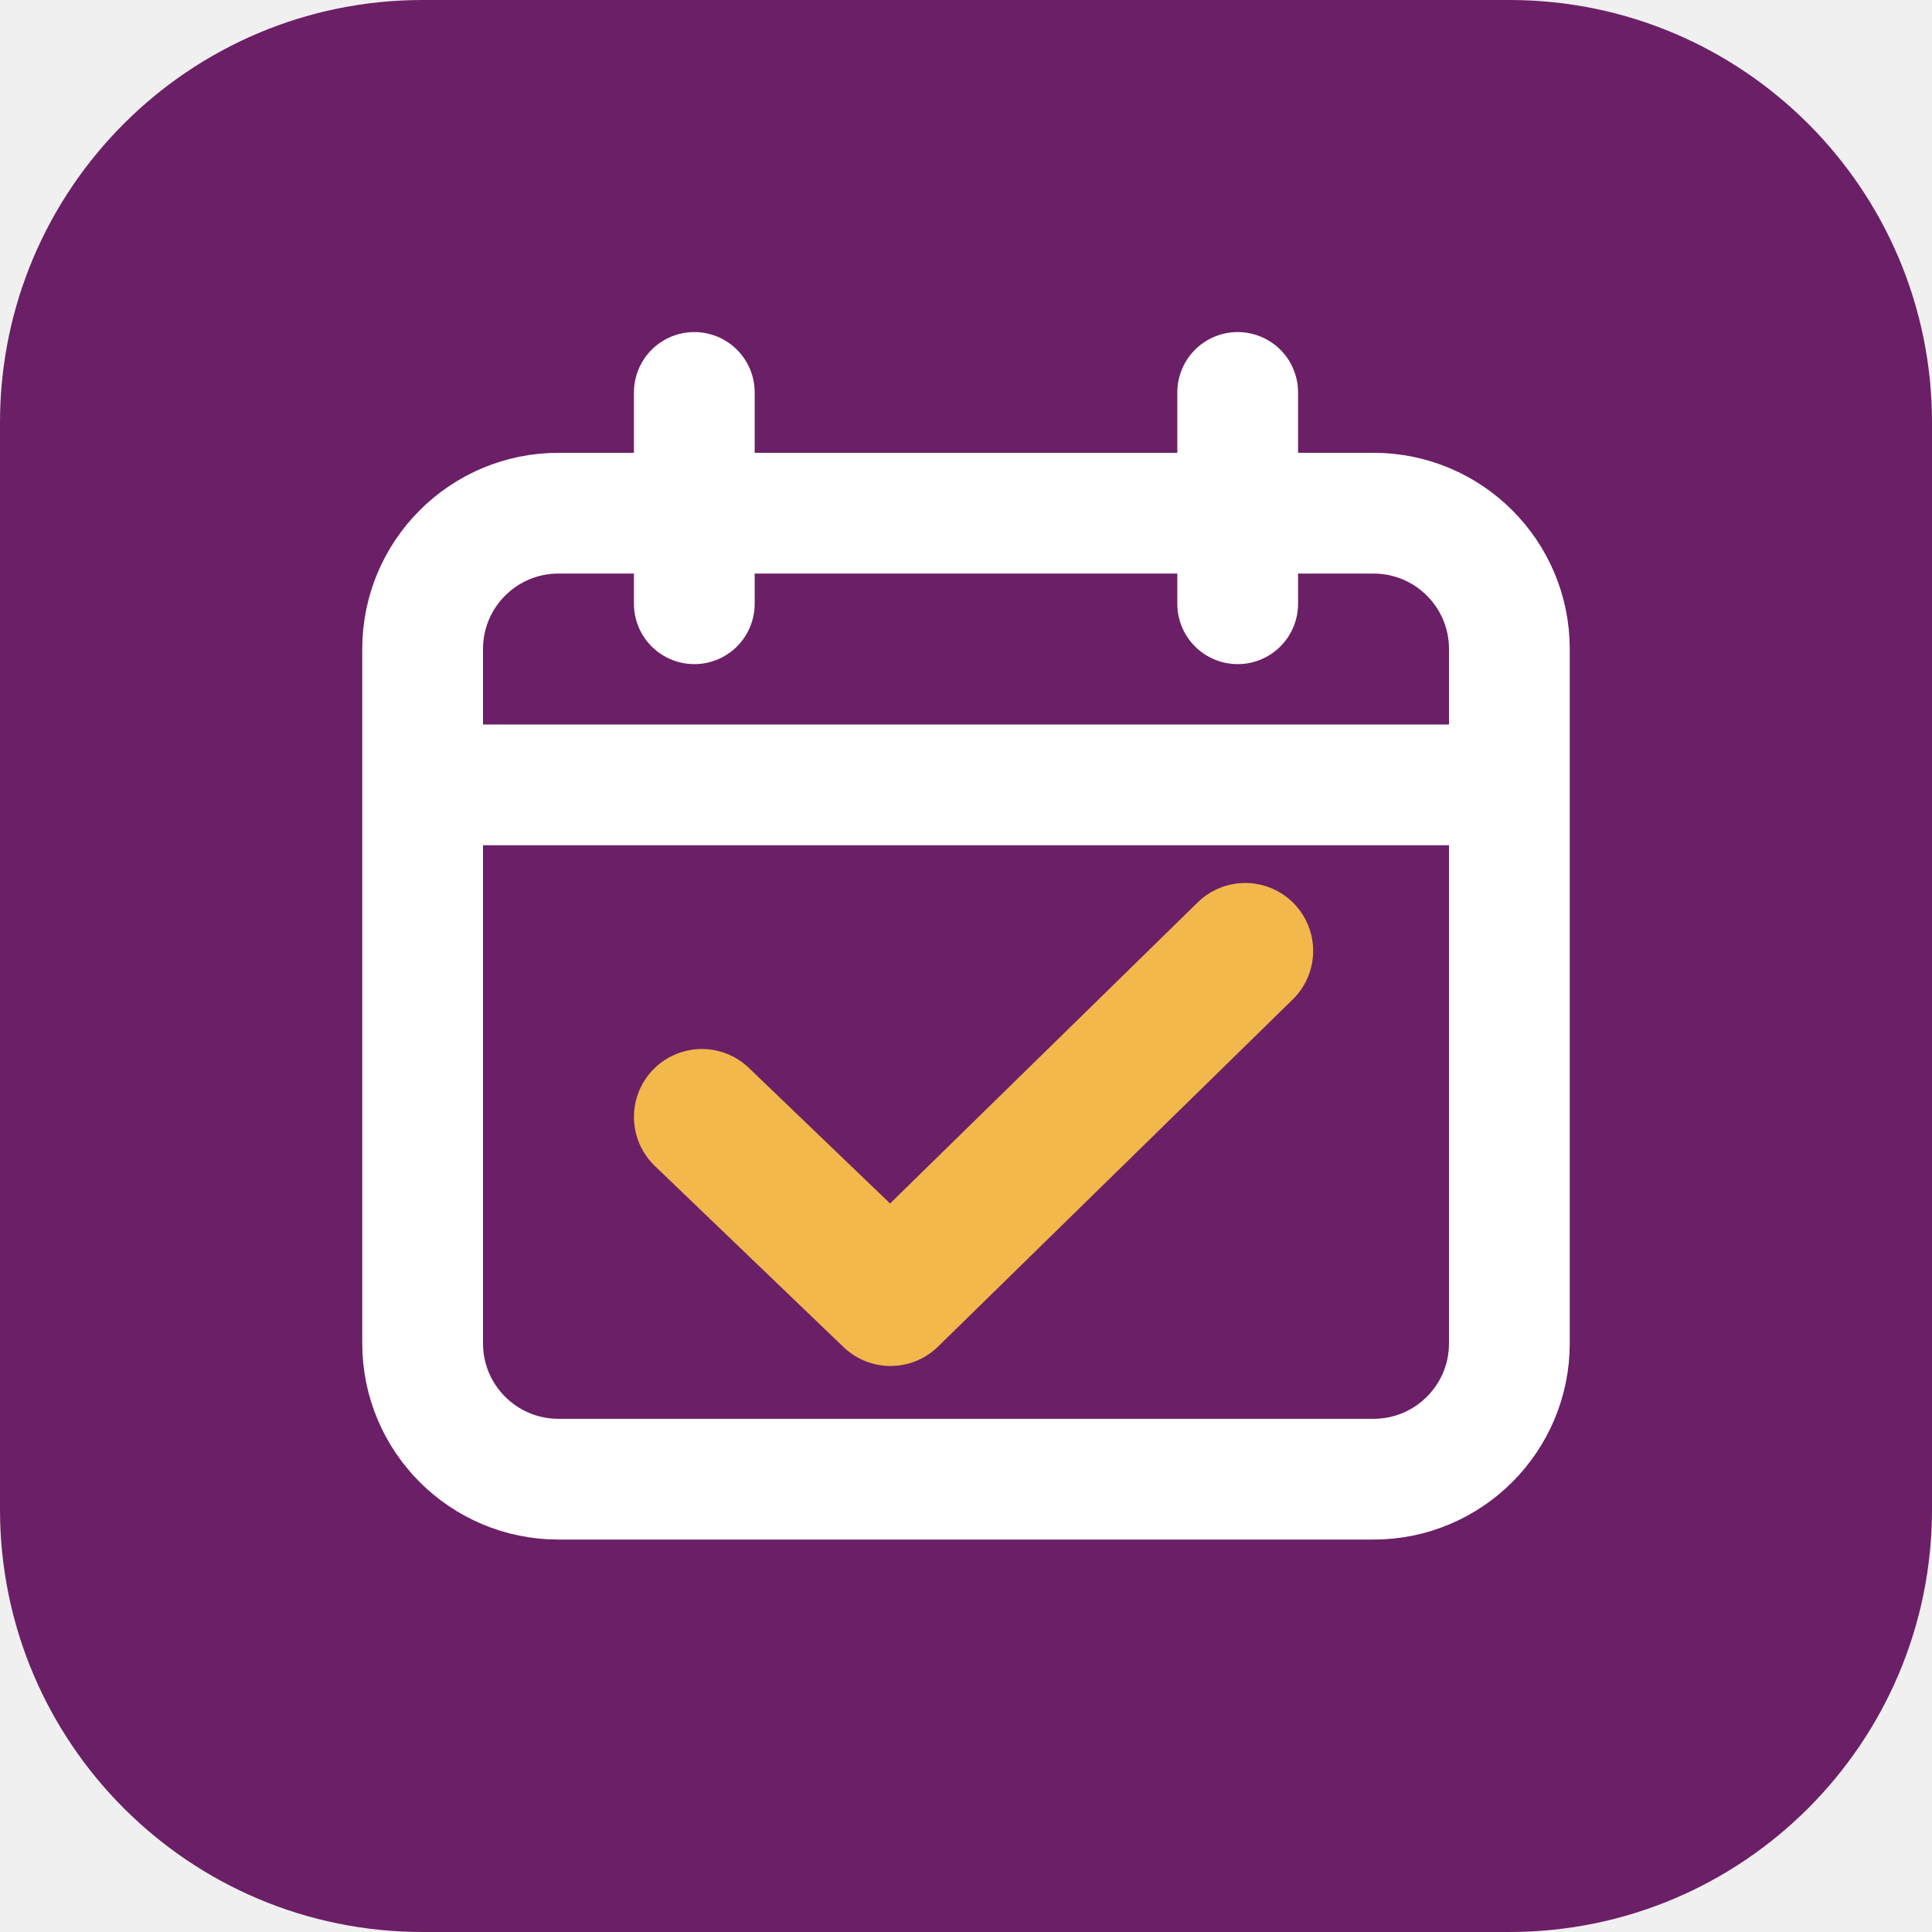
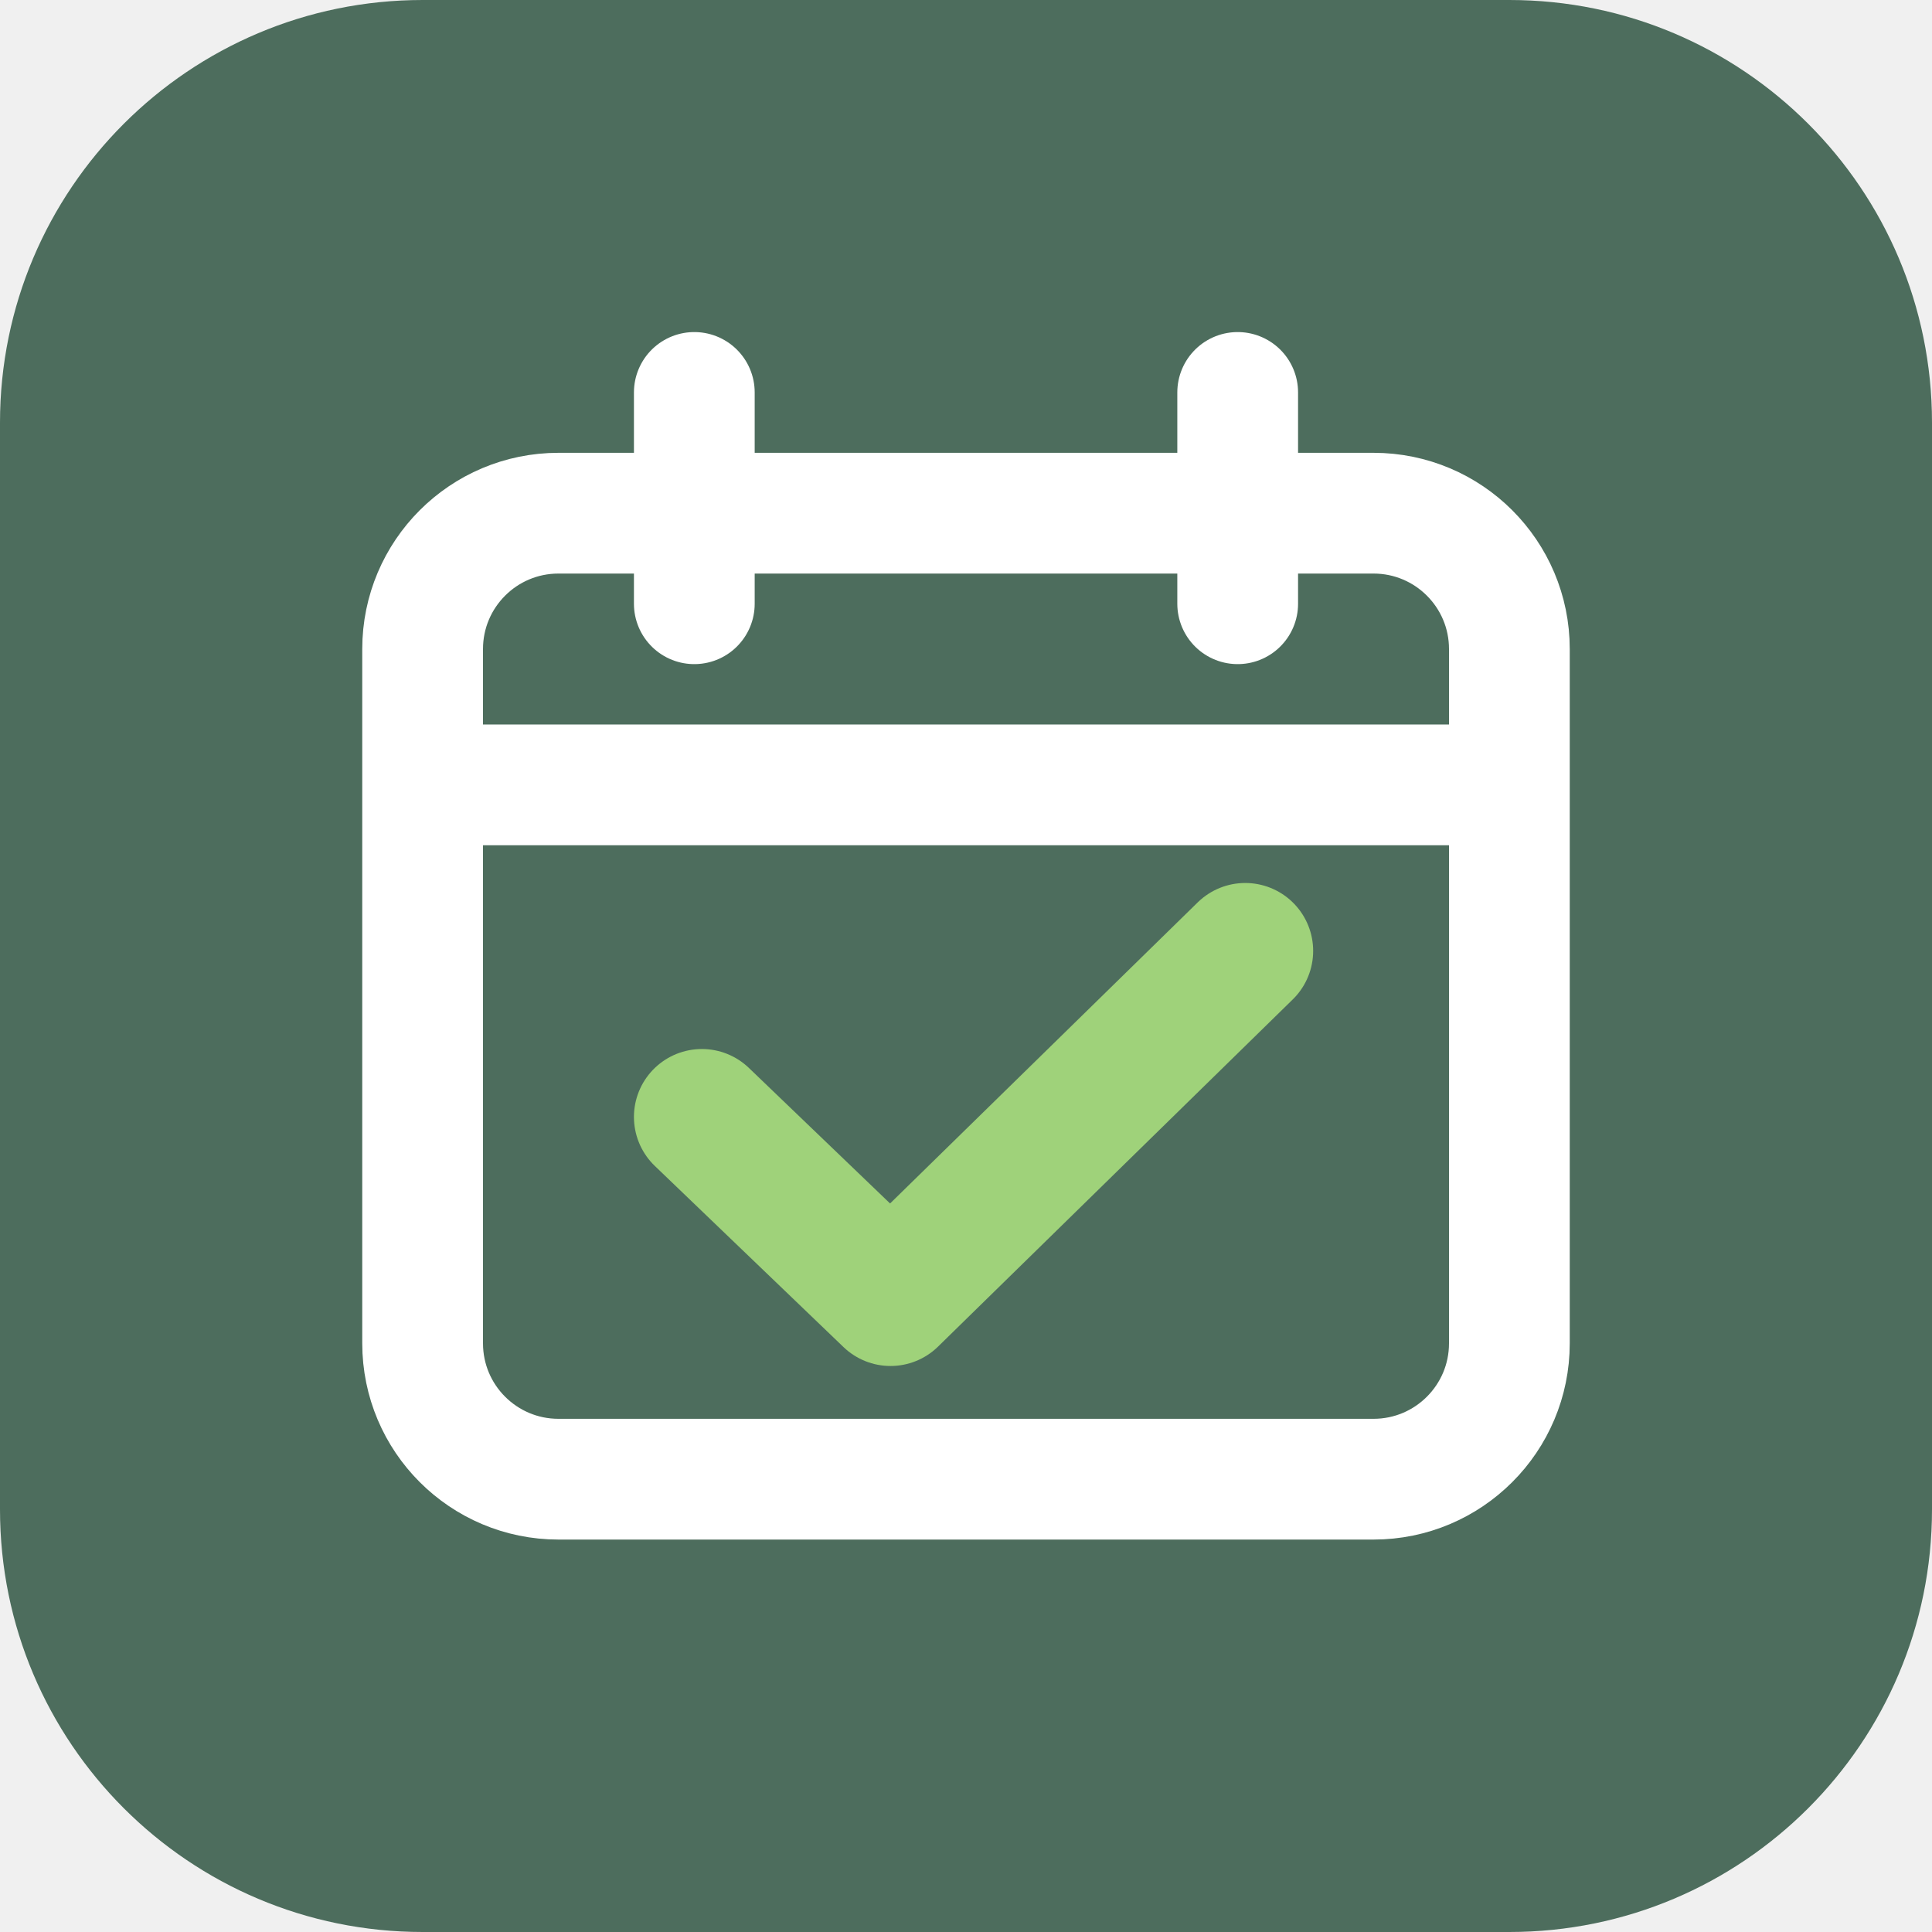
<svg xmlns="http://www.w3.org/2000/svg" viewBox="0 0 512 512">
-   <rect width="512" height="512" rx="112" fill="#6b1f66" />
+   <rect width="512" height="512" rx="112" fill="#4d6d5d" />
  <rect x="112" y="136" width="288" height="256" rx="36" fill="none" stroke="#fff" stroke-width="32" />
  <line x1="112" y1="208" x2="400" y2="208" stroke="#fff" stroke-width="32" />
  <line x1="184" y1="104" x2="184" y2="160" stroke="#fff" stroke-width="32" stroke-linecap="round" />
  <line x1="328" y1="104" x2="328" y2="160" stroke="#fff" stroke-width="32" stroke-linecap="round" />
-   <polyline points="186,296 236,344 330,252" fill="none" stroke="#f2b84b" stroke-width="36" stroke-linecap="round" stroke-linejoin="round" />
+   <polyline points="186,296 236,344 330,252" fill="none" stroke="#9fd27a" stroke-width="36" stroke-linecap="round" stroke-linejoin="round" />
</svg>
